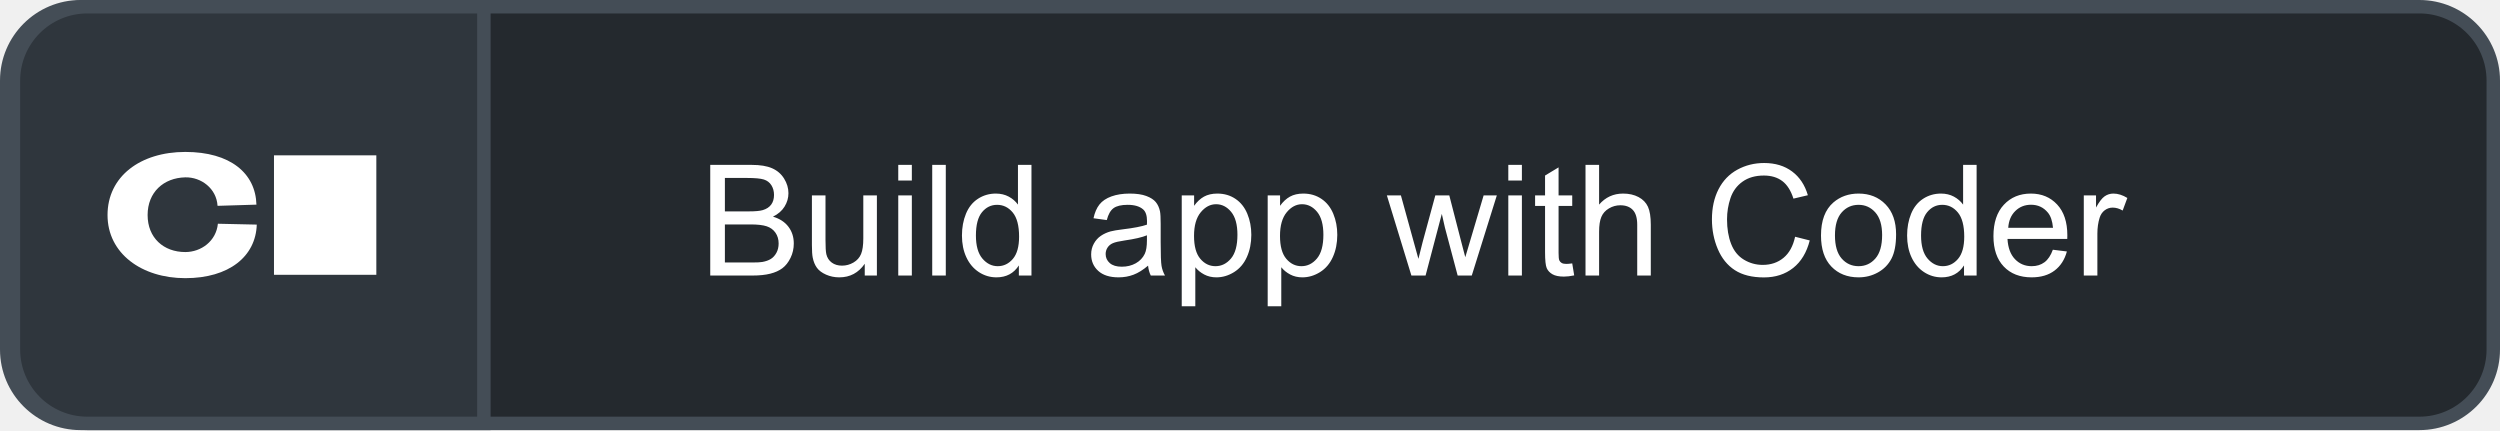
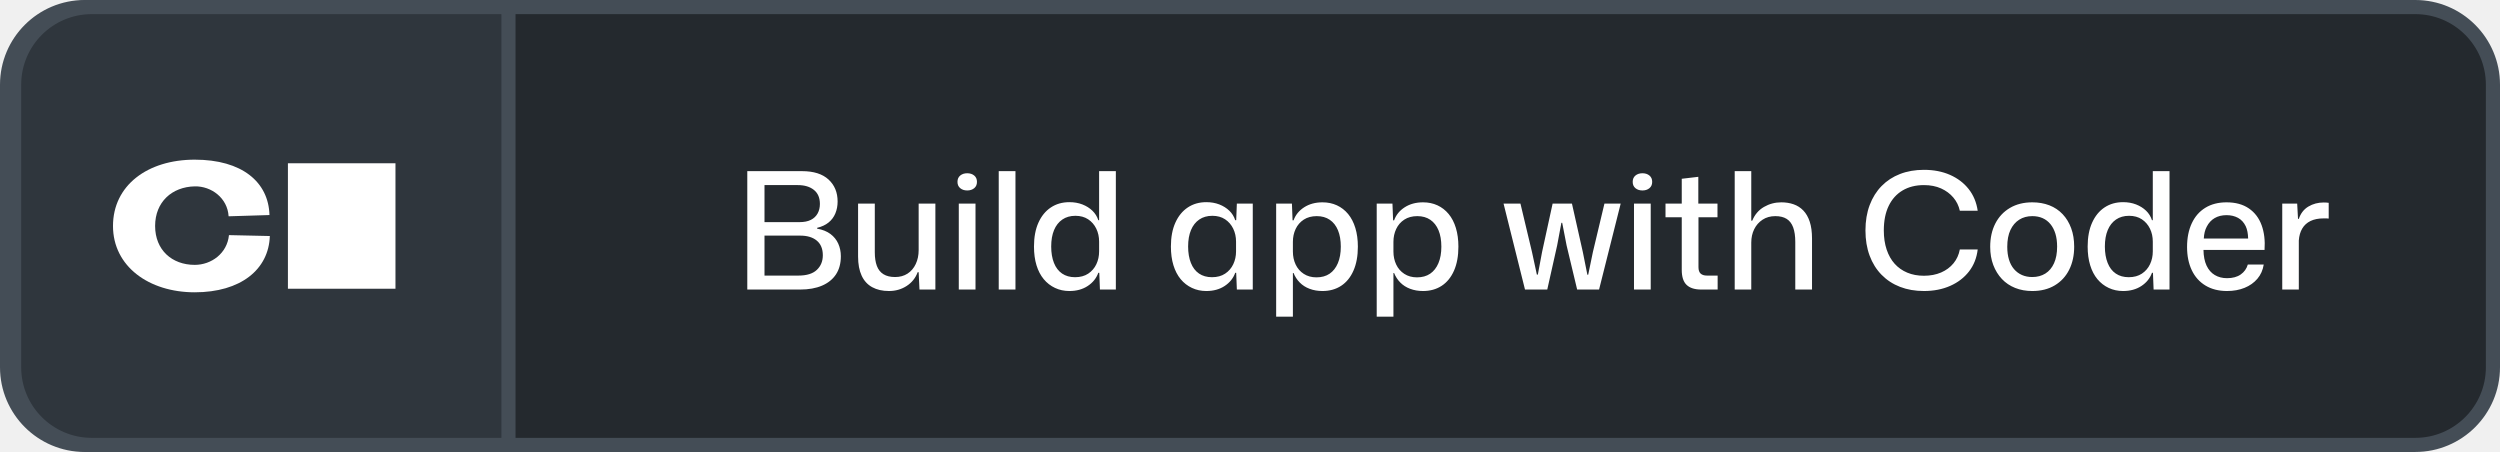
- <svg xmlns="http://www.w3.org/2000/svg" fill="none" height="32" viewBox="0 0 186 32" width="186" role="img" aria-label="Build app with Coder">
-   <rect x="0.5" y="0.5" width="185" height="31" rx="5.5" fill="#24292e" stroke="#444d56" />
+ <svg xmlns="http://www.w3.org/2000/svg" fill="none" height="32" viewBox="0 0 177 32" width="177" role="img" aria-label="Build app with Coder">
+   <rect x="0.5" y="0.5" width="176" height="31" rx="5.5" fill="#24292e" stroke="#444d56" />
  <path d="m6.5.5h29.5v31h-29.5c-3.038 0-5.5-2.462-5.5-5.5v-20c0-3.038 2.462-5.5 5.5-5.5z" fill="#2f363d" stroke="#444d56" />
  <path fill="#fff" transform="translate(8 6) scale(0.8333)" d="M14.862 6.67H24v10.663h-9.138zM6.945 15.304c-1.934 0-3.366-1.264-3.366-3.305s1.432-3.323 3.366-3.365c1.411-.03 2.787.99 2.878 2.543l3.472-.106c-.076-2.802-2.33-4.706-6.35-4.706S0 8.558 0 12c0 3.426 3.046 5.635 6.945 5.635 3.898 0 6.29-1.935 6.38-4.782l-3.472-.077c-.152 1.553-1.497 2.528-2.908 2.528Z" />
-   <path fill="#fff" d="M52.842 20.5V12.268H55.931Q56.874 12.268 57.444 12.518Q58.014 12.768 58.337 13.287Q58.66 13.807 58.66 14.374Q58.66 14.902 58.373 15.368Q58.087 15.834 57.509 16.12Q58.255 16.339 58.657 16.867Q59.058 17.395 59.058 18.114Q59.058 18.692 58.814 19.189Q58.57 19.686 58.21 19.955Q57.851 20.225 57.309 20.362Q56.767 20.5 55.981 20.5ZM53.932 15.727H55.712Q56.436 15.727 56.75 15.632Q57.166 15.508 57.377 15.222Q57.587 14.935 57.587 14.503Q57.587 14.093 57.391 13.781Q57.194 13.47 56.829 13.355Q56.464 13.24 55.577 13.24H53.932ZM53.932 19.529H55.981Q56.509 19.529 56.722 19.489Q57.099 19.422 57.351 19.265Q57.604 19.107 57.767 18.807Q57.93 18.507 57.93 18.114Q57.93 17.653 57.694 17.313Q57.458 16.974 57.04 16.836Q56.621 16.698 55.835 16.698H53.932ZM64.337 20.5V19.624Q63.64 20.635 62.444 20.635Q61.917 20.635 61.459 20.433Q61.001 20.23 60.779 19.924Q60.558 19.618 60.468 19.175Q60.406 18.877 60.406 18.231V14.537H61.417V17.844Q61.417 18.636 61.479 18.911Q61.574 19.31 61.883 19.537Q62.192 19.764 62.646 19.764Q63.101 19.764 63.5 19.531Q63.899 19.298 64.064 18.897Q64.23 18.495 64.23 17.732V14.537H65.241V20.5ZM66.83 13.43V12.268H67.841V13.43ZM66.83 20.5V14.537H67.841V20.5ZM69.357 20.5V12.268H70.367V20.5ZM75.803 20.5V19.748Q75.236 20.635 74.135 20.635Q73.422 20.635 72.824 20.242Q72.226 19.849 71.898 19.144Q71.569 18.439 71.569 17.524Q71.569 16.631 71.867 15.904Q72.164 15.177 72.76 14.789Q73.355 14.402 74.09 14.402Q74.629 14.402 75.051 14.629Q75.472 14.857 75.736 15.222V12.268H76.741V20.5ZM72.608 17.524Q72.608 18.669 73.091 19.237Q73.574 19.804 74.231 19.804Q74.893 19.804 75.357 19.262Q75.82 18.72 75.82 17.608Q75.82 16.384 75.348 15.811Q74.876 15.239 74.186 15.239Q73.512 15.239 73.06 15.789Q72.608 16.339 72.608 17.524ZM85.416 19.764Q84.855 20.242 84.335 20.438Q83.816 20.635 83.221 20.635Q82.238 20.635 81.71 20.155Q81.182 19.675 81.182 18.928Q81.182 18.49 81.382 18.128Q81.581 17.765 81.904 17.546Q82.227 17.327 82.631 17.215Q82.929 17.136 83.53 17.063Q84.754 16.917 85.332 16.715Q85.338 16.508 85.338 16.451Q85.338 15.834 85.051 15.581Q84.664 15.239 83.9 15.239Q83.187 15.239 82.847 15.488Q82.508 15.738 82.345 16.373L81.356 16.238Q81.491 15.604 81.8 15.213Q82.109 14.823 82.693 14.612Q83.277 14.402 84.046 14.402Q84.81 14.402 85.287 14.582Q85.764 14.761 85.989 15.034Q86.214 15.306 86.303 15.721Q86.354 15.98 86.354 16.654V18.001Q86.354 19.411 86.419 19.784Q86.483 20.157 86.674 20.5H85.618Q85.461 20.186 85.416 19.764ZM85.332 17.507Q84.782 17.732 83.681 17.889Q83.058 17.979 82.8 18.091Q82.541 18.203 82.401 18.42Q82.26 18.636 82.26 18.9Q82.26 19.304 82.567 19.573Q82.873 19.843 83.462 19.843Q84.046 19.843 84.501 19.588Q84.956 19.332 85.169 18.888Q85.332 18.546 85.332 17.878ZM87.921 22.785V14.537H88.842V15.312Q89.167 14.857 89.577 14.629Q89.987 14.402 90.571 14.402Q91.335 14.402 91.919 14.795Q92.503 15.188 92.8 15.904Q93.098 16.62 93.098 17.473Q93.098 18.389 92.769 19.121Q92.441 19.854 91.815 20.245Q91.189 20.635 90.498 20.635Q89.993 20.635 89.591 20.421Q89.19 20.208 88.931 19.882V22.785ZM88.836 17.552Q88.836 18.703 89.302 19.253Q89.768 19.804 90.431 19.804Q91.104 19.804 91.585 19.234Q92.065 18.664 92.065 17.468Q92.065 16.328 91.596 15.761Q91.127 15.194 90.476 15.194Q89.83 15.194 89.333 15.797Q88.836 16.401 88.836 17.552ZM94.316 22.785V14.537H95.237V15.312Q95.563 14.857 95.973 14.629Q96.383 14.402 96.967 14.402Q97.73 14.402 98.314 14.795Q98.898 15.188 99.196 15.904Q99.494 16.62 99.494 17.473Q99.494 18.389 99.165 19.121Q98.837 19.854 98.211 20.245Q97.584 20.635 96.894 20.635Q96.388 20.635 95.987 20.421Q95.585 20.208 95.327 19.882V22.785ZM95.232 17.552Q95.232 18.703 95.698 19.253Q96.164 19.804 96.826 19.804Q97.5 19.804 97.98 19.234Q98.46 18.664 98.46 17.468Q98.46 16.328 97.992 15.761Q97.523 15.194 96.871 15.194Q96.226 15.194 95.729 15.797Q95.232 16.401 95.232 17.552ZM105.008 20.5 103.183 14.537H104.227L105.176 17.979L105.53 19.259Q105.552 19.164 105.839 18.029L106.788 14.537H107.827L108.719 17.996L109.017 19.135L109.36 17.984L110.382 14.537H111.364L109.5 20.5H108.45L107.501 16.929L107.271 15.912L106.063 20.5ZM112.218 13.43V12.268H113.229V13.43ZM112.218 20.5V14.537H113.229V20.5ZM116.974 19.596 117.12 20.489Q116.693 20.579 116.356 20.579Q115.806 20.579 115.503 20.405Q115.199 20.23 115.076 19.947Q114.952 19.663 114.952 18.754V15.323H114.211V14.537H114.952V13.06L115.958 12.453V14.537H116.974V15.323H115.958V18.81Q115.958 19.242 116.011 19.366Q116.064 19.489 116.185 19.562Q116.306 19.635 116.53 19.635Q116.699 19.635 116.974 19.596ZM117.962 20.5V12.268H118.973V15.222Q119.68 14.402 120.759 14.402Q121.421 14.402 121.91 14.663Q122.398 14.924 122.609 15.385Q122.819 15.845 122.819 16.721V20.5H121.809V16.721Q121.809 15.963 121.48 15.618Q121.152 15.272 120.551 15.272Q120.102 15.272 119.706 15.505Q119.31 15.738 119.141 16.137Q118.973 16.536 118.973 17.238V20.5ZM133.556 17.614 134.645 17.889Q134.302 19.231 133.412 19.936Q132.522 20.64 131.237 20.64Q129.906 20.64 129.072 20.099Q128.238 19.557 127.803 18.529Q127.368 17.501 127.368 16.322Q127.368 15.036 127.859 14.079Q128.35 13.122 129.257 12.625Q130.164 12.128 131.253 12.128Q132.489 12.128 133.331 12.757Q134.173 13.385 134.505 14.525L133.432 14.778Q133.146 13.88 132.601 13.47Q132.056 13.06 131.231 13.06Q130.282 13.06 129.645 13.515Q129.007 13.969 128.749 14.736Q128.491 15.502 128.491 16.317Q128.491 17.367 128.797 18.15Q129.103 18.933 129.749 19.321Q130.394 19.708 131.147 19.708Q132.062 19.708 132.697 19.18Q133.331 18.653 133.556 17.614ZM135.482 17.518Q135.482 15.862 136.403 15.064Q137.172 14.402 138.278 14.402Q139.508 14.402 140.288 15.208Q141.069 16.013 141.069 17.434Q141.069 18.585 140.724 19.245Q140.378 19.905 139.718 20.27Q139.059 20.635 138.278 20.635Q137.026 20.635 136.254 19.832Q135.482 19.029 135.482 17.518ZM136.521 17.518Q136.521 18.664 137.02 19.234Q137.52 19.804 138.278 19.804Q139.031 19.804 139.53 19.231Q140.03 18.658 140.03 17.485Q140.03 16.378 139.527 15.808Q139.025 15.239 138.278 15.239Q137.52 15.239 137.02 15.806Q136.521 16.373 136.521 17.518ZM146.123 20.5V19.748Q145.555 20.635 144.455 20.635Q143.742 20.635 143.144 20.242Q142.546 19.849 142.217 19.144Q141.889 18.439 141.889 17.524Q141.889 16.631 142.186 15.904Q142.484 15.177 143.079 14.789Q143.674 14.402 144.41 14.402Q144.949 14.402 145.37 14.629Q145.791 14.857 146.055 15.222V12.268H147.06V20.5ZM142.927 17.524Q142.927 18.669 143.41 19.237Q143.893 19.804 144.55 19.804Q145.213 19.804 145.676 19.262Q146.139 18.72 146.139 17.608Q146.139 16.384 145.668 15.811Q145.196 15.239 144.505 15.239Q143.832 15.239 143.38 15.789Q142.927 16.339 142.927 17.524ZM152.732 18.58 153.776 18.709Q153.529 19.624 152.861 20.129Q152.193 20.635 151.154 20.635Q149.845 20.635 149.079 19.829Q148.312 19.023 148.312 17.569Q148.312 16.064 149.087 15.233Q149.862 14.402 151.098 14.402Q152.294 14.402 153.052 15.216Q153.81 16.03 153.81 17.507Q153.81 17.597 153.804 17.777H149.357Q149.413 18.759 149.913 19.281Q150.413 19.804 151.159 19.804Q151.715 19.804 152.108 19.512Q152.501 19.22 152.732 18.58ZM149.413 16.946H152.743Q152.676 16.193 152.361 15.817Q151.878 15.233 151.109 15.233Q150.413 15.233 149.938 15.699Q149.464 16.165 149.413 16.946ZM155.034 20.5V14.537H155.944V15.441Q156.292 14.806 156.587 14.604Q156.881 14.402 157.235 14.402Q157.746 14.402 158.274 14.728L157.926 15.665Q157.555 15.446 157.185 15.446Q156.853 15.446 156.589 15.646Q156.325 15.845 156.213 16.199Q156.045 16.738 156.045 17.378V20.5Z" />
+   <path fill="#fff" d="M52.908 20.5V12.117H56.784Q58.014 12.117 58.659 12.709Q59.303 13.301 59.303 14.267Q59.303 14.727 59.142 15.112Q58.98 15.498 58.659 15.756Q58.337 16.015 57.853 16.13V16.188Q58.428 16.291 58.797 16.567Q59.165 16.843 59.349 17.251Q59.532 17.66 59.532 18.142Q59.532 18.901 59.188 19.425Q58.843 19.948 58.198 20.224Q57.554 20.5 56.646 20.5ZM54.127 19.511H56.531Q57.405 19.511 57.831 19.108Q58.256 18.706 58.256 18.073Q58.256 17.395 57.831 17.038Q57.405 16.682 56.657 16.682H54.127ZM54.127 15.727H56.6Q57.094 15.727 57.411 15.566Q57.727 15.405 57.888 15.112Q58.049 14.819 58.049 14.439Q58.049 13.784 57.623 13.445Q57.198 13.105 56.485 13.105H54.127ZM62.937 20.604Q62.246 20.604 61.752 20.333Q61.258 20.063 61.005 19.517Q60.752 18.971 60.752 18.166V14.416H61.936V17.866Q61.936 18.43 62.08 18.821Q62.224 19.212 62.546 19.413Q62.867 19.614 63.373 19.614Q63.88 19.614 64.253 19.373Q64.627 19.131 64.834 18.694Q65.041 18.258 65.041 17.706V14.416H66.225V20.5H65.099L65.041 19.27H64.972Q64.742 19.89 64.19 20.247Q63.638 20.604 62.937 20.604ZM67.882 20.5V14.416H69.066V20.5ZM68.48 13.485Q68.18 13.485 67.985 13.324Q67.789 13.163 67.789 12.875Q67.789 12.588 67.985 12.427Q68.18 12.266 68.48 12.266Q68.778 12.266 68.974 12.427Q69.169 12.588 69.169 12.875Q69.169 13.163 68.974 13.324Q68.778 13.485 68.48 13.485ZM70.71 20.5V12.117H71.895V20.5ZM75.713 20.604Q75.161 20.604 74.695 20.385Q74.229 20.166 73.896 19.764Q73.562 19.361 73.384 18.781Q73.206 18.2 73.206 17.453Q73.206 16.463 73.522 15.762Q73.838 15.061 74.402 14.687Q74.965 14.313 75.713 14.313Q76.219 14.313 76.633 14.474Q77.047 14.635 77.34 14.917Q77.633 15.198 77.76 15.59H77.817V12.117H79.002V20.5H77.875L77.829 19.316H77.76Q77.553 19.89 77.012 20.247Q76.472 20.604 75.713 20.604ZM76.115 19.626Q76.667 19.626 77.047 19.373Q77.426 19.12 77.622 18.706Q77.817 18.292 77.817 17.797V17.108Q77.817 16.602 77.616 16.188Q77.415 15.774 77.041 15.526Q76.667 15.279 76.138 15.279Q75.598 15.279 75.213 15.543Q74.827 15.808 74.626 16.291Q74.425 16.774 74.425 17.453Q74.425 18.119 74.62 18.614Q74.816 19.108 75.195 19.367Q75.575 19.626 76.115 19.626ZM85.407 20.604Q84.855 20.604 84.39 20.385Q83.924 20.166 83.59 19.764Q83.257 19.361 83.079 18.781Q82.9 18.2 82.9 17.453Q82.9 16.463 83.217 15.762Q83.533 15.061 84.096 14.687Q84.66 14.313 85.407 14.313Q85.913 14.313 86.327 14.474Q86.741 14.635 87.035 14.917Q87.328 15.198 87.454 15.59H87.523L87.569 14.416H88.696V20.5H87.569L87.523 19.316H87.454Q87.247 19.89 86.707 20.247Q86.166 20.604 85.407 20.604ZM85.81 19.626Q86.362 19.626 86.741 19.373Q87.121 19.12 87.316 18.706Q87.512 18.292 87.512 17.797V17.108Q87.512 16.602 87.311 16.188Q87.109 15.774 86.736 15.526Q86.362 15.279 85.833 15.279Q85.292 15.279 84.907 15.543Q84.522 15.808 84.321 16.291Q84.119 16.774 84.119 17.453Q84.119 18.119 84.315 18.614Q84.51 19.108 84.89 19.367Q85.269 19.626 85.81 19.626ZM90.352 22.421V14.416H91.468L91.514 15.601H91.583Q91.79 15.026 92.336 14.675Q92.882 14.325 93.63 14.325Q94.193 14.325 94.653 14.537Q95.113 14.75 95.447 15.152Q95.78 15.555 95.959 16.142Q96.137 16.728 96.137 17.464Q96.137 18.453 95.826 19.16Q95.516 19.867 94.952 20.236Q94.389 20.604 93.63 20.604Q93.135 20.604 92.721 20.448Q92.307 20.293 92.02 20Q91.732 19.706 91.583 19.327H91.537V22.421ZM93.204 19.637Q93.756 19.637 94.136 19.379Q94.515 19.12 94.722 18.631Q94.929 18.142 94.929 17.464Q94.929 16.785 94.728 16.302Q94.527 15.819 94.147 15.561Q93.768 15.302 93.227 15.302Q92.687 15.302 92.307 15.549Q91.928 15.796 91.732 16.21Q91.537 16.625 91.537 17.119V17.809Q91.537 18.315 91.732 18.729Q91.928 19.143 92.307 19.39Q92.687 19.637 93.204 19.637ZM97.471 22.421V14.416H98.586L98.632 15.601H98.701Q98.908 15.026 99.455 14.675Q100.001 14.325 100.748 14.325Q101.312 14.325 101.772 14.537Q102.232 14.75 102.565 15.152Q102.899 15.555 103.077 16.142Q103.255 16.728 103.255 17.464Q103.255 18.453 102.945 19.16Q102.634 19.867 102.071 20.236Q101.507 20.604 100.748 20.604Q100.254 20.604 99.84 20.448Q99.426 20.293 99.138 20Q98.851 19.706 98.701 19.327H98.655V22.421ZM100.323 19.637Q100.875 19.637 101.254 19.379Q101.634 19.12 101.841 18.631Q102.048 18.142 102.048 17.464Q102.048 16.785 101.847 16.302Q101.645 15.819 101.266 15.561Q100.886 15.302 100.346 15.302Q99.805 15.302 99.426 15.549Q99.046 15.796 98.851 16.21Q98.655 16.625 98.655 17.119V17.809Q98.655 18.315 98.851 18.729Q99.046 19.143 99.426 19.39Q99.805 19.637 100.323 19.637ZM107.97 20.5 106.452 14.416H107.648L108.465 17.843L108.81 19.442H108.879L109.178 17.843L109.925 14.416H111.294L112.064 17.843L112.386 19.453H112.444L112.777 17.843L113.594 14.416H114.744L113.214 20.5H111.662L110.914 17.372L110.604 15.774H110.546L110.247 17.372L109.546 20.5ZM115.687 20.5V14.416H116.871V20.5ZM116.285 13.485Q115.986 13.485 115.79 13.324Q115.595 13.163 115.595 12.875Q115.595 12.588 115.79 12.427Q115.986 12.266 116.285 12.266Q116.584 12.266 116.779 12.427Q116.975 12.588 116.975 12.875Q116.975 13.163 116.779 13.324Q116.584 13.485 116.285 13.485ZM120.448 20.5Q119.758 20.5 119.413 20.172Q119.068 19.845 119.068 19.108V15.383H117.918V14.416H119.068V12.657L120.241 12.519V14.416H121.598V15.383H120.252V18.913Q120.252 19.235 120.408 19.373Q120.563 19.511 120.85 19.511H121.609V20.5ZM122.817 20.5V12.117H123.99V15.624H124.059Q124.323 14.98 124.887 14.652Q125.45 14.325 126.117 14.325Q126.589 14.325 126.986 14.463Q127.382 14.601 127.676 14.905Q127.969 15.21 128.13 15.699Q128.291 16.188 128.291 16.889V20.5H127.106V17.131Q127.106 16.509 126.957 16.101Q126.807 15.693 126.497 15.498Q126.186 15.302 125.692 15.302Q125.174 15.302 124.789 15.555Q124.404 15.808 124.197 16.228Q123.99 16.648 123.99 17.177V20.5ZM136.214 20.604Q135.283 20.604 134.524 20.31Q133.765 20.017 133.213 19.453Q132.661 18.89 132.368 18.096Q132.074 17.303 132.074 16.314Q132.074 15.314 132.373 14.52Q132.672 13.726 133.219 13.169Q133.765 12.611 134.524 12.318Q135.283 12.024 136.214 12.024Q137.249 12.024 138.06 12.381Q138.871 12.738 139.383 13.387Q139.894 14.037 140.021 14.922H138.756Q138.641 14.393 138.296 13.985Q137.951 13.577 137.428 13.341Q136.904 13.105 136.214 13.105Q135.34 13.105 134.702 13.485Q134.064 13.864 133.719 14.578Q133.374 15.29 133.374 16.314Q133.374 17.073 133.575 17.671Q133.776 18.269 134.144 18.677Q134.512 19.085 135.036 19.304Q135.559 19.523 136.214 19.523Q136.893 19.523 137.428 19.293Q137.962 19.062 138.307 18.643Q138.652 18.223 138.756 17.66H140.021Q139.917 18.556 139.406 19.218Q138.894 19.879 138.072 20.241Q137.249 20.604 136.214 20.604ZM143.885 20.604Q143.218 20.604 142.672 20.385Q142.125 20.166 141.734 19.752Q141.343 19.338 141.125 18.764Q140.906 18.189 140.906 17.476Q140.906 16.532 141.269 15.825Q141.631 15.118 142.304 14.721Q142.976 14.325 143.885 14.325Q144.552 14.325 145.098 14.537Q145.644 14.75 146.035 15.164Q146.426 15.578 146.639 16.159Q146.852 16.739 146.852 17.464Q146.852 18.395 146.495 19.103Q146.139 19.81 145.472 20.207Q144.805 20.604 143.885 20.604ZM143.885 19.614Q144.414 19.614 144.811 19.367Q145.207 19.12 145.426 18.637Q145.644 18.154 145.644 17.464Q145.644 16.947 145.524 16.55Q145.403 16.153 145.173 15.871Q144.943 15.59 144.621 15.446Q144.299 15.302 143.885 15.302Q143.356 15.302 142.959 15.555Q142.562 15.808 142.338 16.285Q142.114 16.762 142.114 17.476Q142.114 17.982 142.235 18.378Q142.355 18.775 142.591 19.051Q142.827 19.327 143.155 19.471Q143.482 19.614 143.885 19.614ZM150.313 20.604Q149.761 20.604 149.296 20.385Q148.83 20.166 148.496 19.764Q148.163 19.361 147.985 18.781Q147.806 18.2 147.806 17.453Q147.806 16.463 148.123 15.762Q148.439 15.061 149.002 14.687Q149.566 14.313 150.313 14.313Q150.819 14.313 151.233 14.474Q151.647 14.635 151.941 14.917Q152.234 15.198 152.36 15.59H152.418V12.117H153.602V20.5H152.475L152.429 19.316H152.36Q152.153 19.89 151.613 20.247Q151.072 20.604 150.313 20.604ZM150.716 19.626Q151.268 19.626 151.647 19.373Q152.027 19.12 152.222 18.706Q152.418 18.292 152.418 17.797V17.108Q152.418 16.602 152.217 16.188Q152.015 15.774 151.642 15.526Q151.268 15.279 150.739 15.279Q150.198 15.279 149.813 15.543Q149.428 15.808 149.227 16.291Q149.025 16.774 149.025 17.453Q149.025 18.119 149.221 18.614Q149.416 19.108 149.796 19.367Q150.175 19.626 150.716 19.626ZM157.673 20.604Q156.788 20.604 156.15 20.218Q155.511 19.833 155.178 19.131Q154.844 18.43 154.844 17.487Q154.844 16.521 155.178 15.808Q155.511 15.095 156.138 14.71Q156.765 14.325 157.639 14.325Q158.593 14.325 159.22 14.756Q159.847 15.187 160.123 15.946Q160.399 16.705 160.33 17.694H156.006Q156.017 18.361 156.224 18.804Q156.431 19.247 156.805 19.471Q157.179 19.695 157.673 19.695Q158.271 19.695 158.645 19.431Q159.019 19.166 159.145 18.729H160.272Q160.18 19.316 159.824 19.735Q159.467 20.155 158.915 20.379Q158.363 20.604 157.673 20.604ZM156.029 16.889H159.168Q159.157 16.36 158.996 16.015Q158.8 15.613 158.45 15.423Q158.099 15.233 157.639 15.233Q157.156 15.233 156.799 15.44Q156.443 15.647 156.236 16.05Q156.052 16.395 156.029 16.889ZM161.583 20.5V14.416H162.641L162.699 15.498H162.756Q162.952 14.911 163.435 14.623Q163.918 14.336 164.516 14.336Q164.619 14.336 164.706 14.342Q164.792 14.348 164.872 14.359V15.474Q164.803 15.463 164.711 15.463H164.504Q163.964 15.463 163.584 15.647Q163.205 15.831 162.998 16.182Q162.791 16.532 162.756 17.027V20.5Z" />
</svg>
